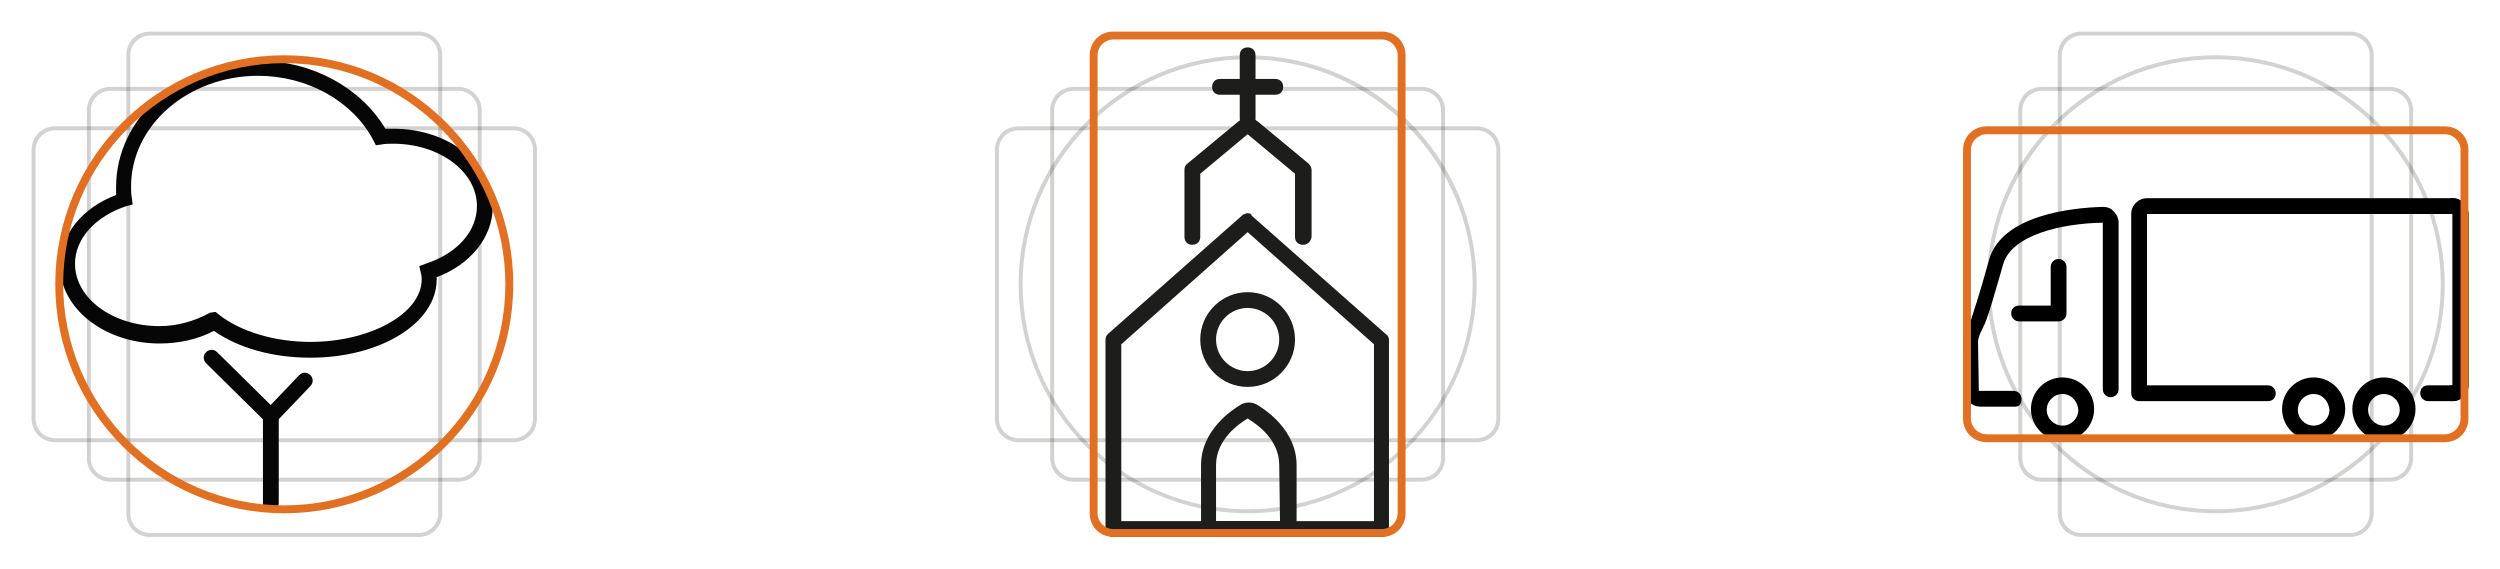
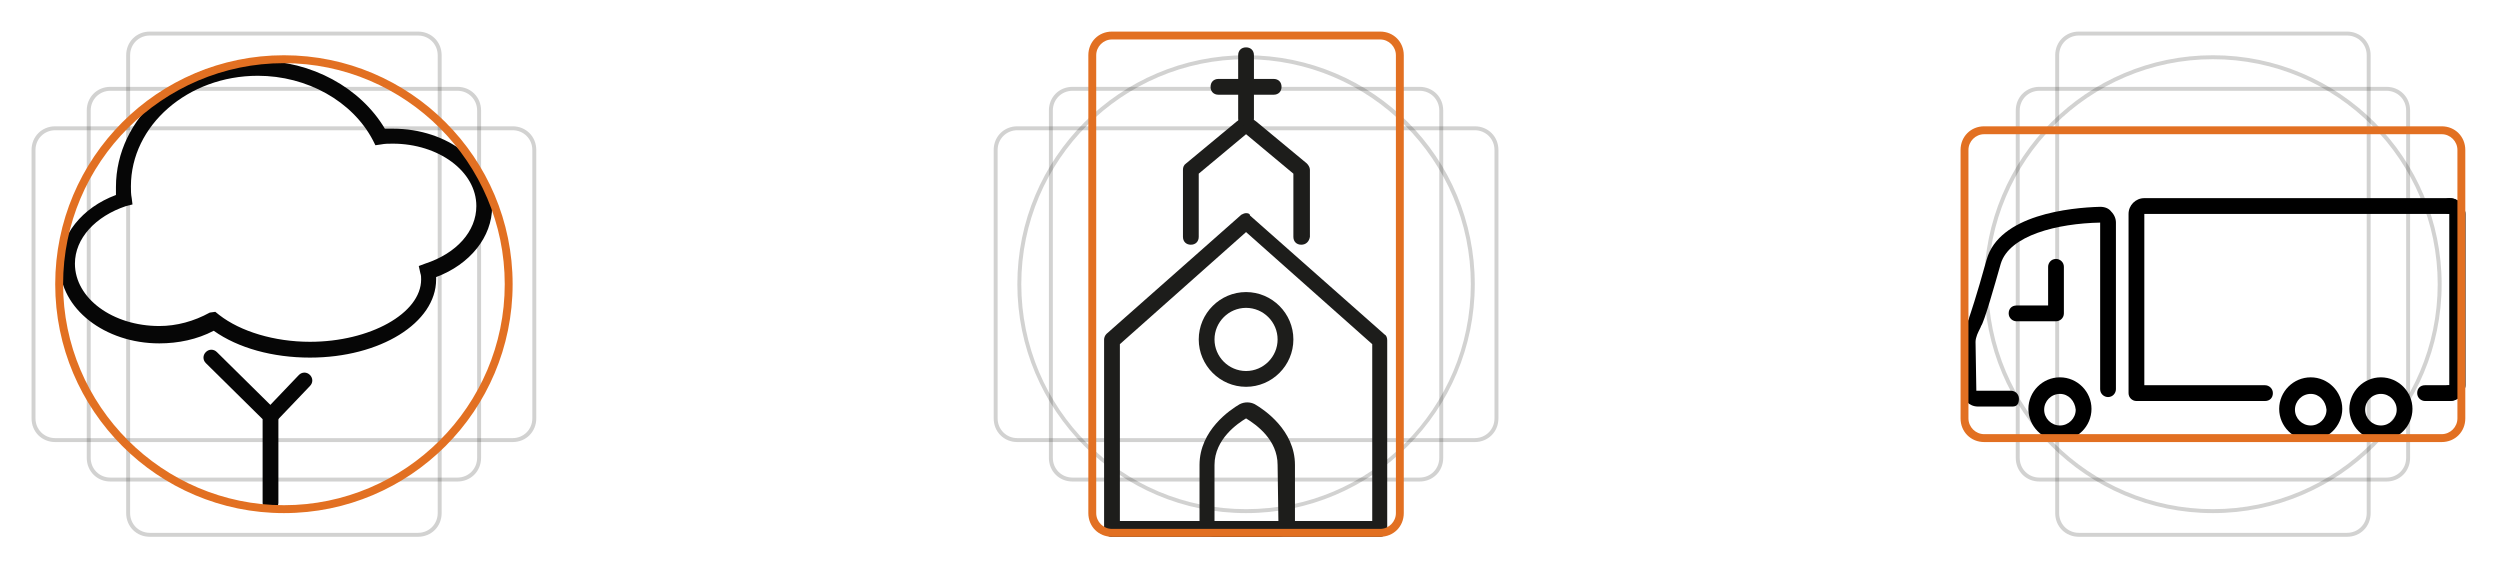
- <svg xmlns="http://www.w3.org/2000/svg" version="1.1" id="Ebene_1" x="0px" y="0px" width="316.6px" height="72px" viewBox="0 0 316.6 72" enable-background="new 0 0 316.6 72" xml:space="preserve">
-   <g opacity="0.2">
-     <path fill="#1D1D1B" d="M53,4.5c1.399,0,2.5,1.1,2.5,2.5v58c0,1.4-1.101,2.5-2.5,2.5H19c-1.4,0-2.5-1.1-2.5-2.5V7   c0-1.4,1.1-2.5,2.5-2.5H53 M53,4H19c-1.7,0-3,1.3-3,3v58c0,1.7,1.3,3,3,3h34c1.7,0,3-1.3,3-3V7C56,5.3,54.7,4,53,4L53,4z" />
-   </g>
-   <g opacity="0.2">
-     <path fill="#1D1D1B" d="M65,16.5c1.399,0,2.5,1.1,2.5,2.5v34c0,1.4-1.101,2.5-2.5,2.5H7c-1.4,0-2.5-1.1-2.5-2.5V19   c0-1.4,1.1-2.5,2.5-2.5H65 M65,16H7c-1.7,0-3,1.3-3,3v34c0,1.7,1.3,3,3,3h58c1.7,0,3-1.3,3-3V19C68,17.3,66.7,16,65,16L65,16z" />
-   </g>
-   <g opacity="0.2">
-     <path fill="#1D1D1B" d="M58,11.5c1.399,0,2.5,1.1,2.5,2.5v44c0,1.4-1.101,2.5-2.5,2.5H14c-1.4,0-2.5-1.1-2.5-2.5V14   c0-1.4,1.1-2.5,2.5-2.5H58 M58,11H14c-1.7,0-3,1.3-3,3v44c0,1.7,1.3,3,3,3h44c1.7,0,3-1.3,3-3V14C61,12.3,59.7,11,58,11L58,11z" />
-   </g>
-   <path fill="#060606" d="M34.3,64.7c-0.5,0-1-0.4-1-1V53.1L26.1,46c-0.399-0.4-0.399-1,0-1.4c0.4-0.399,1-0.399,1.4,0L35,52  c0.2,0.2,0.3,0.4,0.3,0.7v11C35.3,64.2,34.8,64.7,34.3,64.7z" />
-   <path fill="#060606" d="M34.3,53.7c-0.2,0-0.5-0.101-0.7-0.3c-0.399-0.4-0.399-1,0-1.4l4.3-4.5c0.4-0.4,1-0.4,1.4,0s0.4,1,0,1.4  L35,53.4C34.8,53.6,34.6,53.7,34.3,53.7z" />
-   <path fill="none" stroke="#060606" stroke-width="2" stroke-miterlimit="10" d="M48.3,28.6" />
-   <path fill="#060606" d="M39.3,45.3c-4.7,0-9.1-1.2-12.2-3.399C25,43,22.6,43.5,20.2,43.5C13.3,43.5,7.6,39.1,7.6,33.6  c0-3.8,2.8-7.3,7.101-8.9c0-0.3,0-0.6,0-1c0-8.8,8.1-16,18.1-16c6.7,0,12.9,3.4,16,8.6c0.3,0,0.7,0,1,0c7,0,12.6,4.4,12.6,9.9  c0,3.8-2.8,7.3-7.1,8.9c0,0.1,0,0.2,0,0.3C55.3,40.9,48.2,45.3,39.3,45.3z M27.3,39.5l0.5,0.4c2.7,2.1,7,3.399,11.5,3.399  c7.6,0,14.1-3.6,14.1-7.9c0-0.3,0-0.5-0.1-0.8l-0.2-0.9l0.8-0.3c4-1.3,6.5-4.1,6.5-7.3c0-4.4-4.8-7.9-10.6-7.9c-0.5,0-1,0-1.5,0.1  l-0.7,0.1l-0.3-0.6c-2.6-5-8.4-8.2-14.6-8.2c-8.9,0-16.101,6.3-16.101,14c0,0.5,0,1,0.101,1.5l0.1,0.8L16,26.1  c-3.9,1.3-6.5,4.1-6.5,7.3c0,4.4,4.8,7.9,10.7,7.9c2.199,0,4.399-0.6,6.399-1.7L27.3,39.5z" />
-   <g>
-     <g opacity="0.2">
-       <path fill="#1D1D1B" d="M187,16.5c1.399,0,2.5,1.1,2.5,2.5v34c0,1.4-1.101,2.5-2.5,2.5h-58c-1.4,0-2.5-1.1-2.5-2.5V19    c0-1.4,1.1-2.5,2.5-2.5H187 M187,16h-58c-1.7,0-3,1.3-3,3v34c0,1.7,1.3,3,3,3h58c1.7,0,3-1.3,3-3V19C190,17.3,188.7,16,187,16    L187,16z" />
+ <svg xmlns="http://www.w3.org/2000/svg" xmlns:xlink="http://www.w3.org/1999/xlink" width="630px" height="px" viewBox="0 0 629 143" version="1.1">
+   <defs>
+     <filter id="alpha" filterUnits="objectBoundingBox" x="0%" y="0%" width="100%" height="100%">
+       <feColorMatrix type="matrix" in="SourceGraphic" values="0 0 0 0 1 0 0 0 0 1 0 0 0 0 1 0 0 0 1 0" />
+     </filter>
+     <mask id="mask0">
+       <g filter="url(#alpha)">
+         <rect x="0" y="0" width="629" height="143" style="fill:rgb(0%,0%,0%);fill-opacity:0.2;stroke:none;" />
+       </g>
+     </mask>
+     <clipPath id="clip1">
+       <rect x="0" y="0" width="629" height="143" />
+     </clipPath>
+     <g id="surface5" clip-path="url(#clip1)">
+       <path style=" stroke:none;fill-rule:nonzero;fill:rgb(11.373%,11.373%,10.588%);fill-opacity:1;" d="M 105.164 8.938 C 107.941 8.938 110.125 11.121 110.125 13.902 L 110.125 129.098 C 110.125 131.879 107.941 134.062 105.164 134.062 L 37.699 134.062 C 34.922 134.062 32.738 131.879 32.738 129.098 L 32.738 13.902 C 32.738 11.121 34.922 8.938 37.699 8.938 L 105.164 8.938 M 105.164 7.945 L 37.699 7.945 C 34.328 7.945 31.746 10.527 31.746 13.902 L 31.746 129.098 C 31.746 132.473 34.328 135.055 37.699 135.055 L 105.164 135.055 C 108.539 135.055 111.117 132.473 111.117 129.098 L 111.117 13.902 C 111.117 10.527 108.539 7.945 105.164 7.945 Z M 105.164 7.945 " />
    </g>
-   </g>
-   <g>
-     <g opacity="0.2">
-       <path fill="#1D1D1B" d="M180,11.5c1.399,0,2.5,1.1,2.5,2.5v44c0,1.4-1.101,2.5-2.5,2.5h-44c-1.4,0-2.5-1.1-2.5-2.5V14    c0-1.4,1.1-2.5,2.5-2.5H180 M180,11h-44c-1.7,0-3,1.3-3,3v44c0,1.7,1.3,3,3,3h44c1.7,0,3-1.3,3-3V14C183,12.3,181.7,11,180,11    L180,11z" />
+     <mask id="mask1">
+       <g filter="url(#alpha)">
+         <rect x="0" y="0" width="629" height="143" style="fill:rgb(0%,0%,0%);fill-opacity:0.2;stroke:none;" />
+       </g>
+     </mask>
+     <clipPath id="clip2">
+       <rect x="0" y="0" width="629" height="143" />
+     </clipPath>
+     <g id="surface8" clip-path="url(#clip2)">
+       <path style=" stroke:none;fill-rule:nonzero;fill:rgb(11.373%,11.373%,10.588%);fill-opacity:1;" d="M 128.977 32.77 C 131.75 32.77 133.934 34.957 133.934 37.734 L 133.934 105.266 C 133.934 108.043 131.75 110.23 128.977 110.23 L 13.891 110.23 C 11.113 110.23 8.93 108.043 8.93 105.266 L 8.93 37.734 C 8.93 34.957 11.113 32.77 13.891 32.77 L 128.977 32.77 M 128.977 31.777 L 13.891 31.777 C 10.516 31.777 7.938 34.359 7.938 37.734 L 7.938 105.266 C 7.938 108.641 10.516 111.223 13.891 111.223 L 128.977 111.223 C 132.348 111.223 134.926 108.641 134.926 105.266 L 134.926 37.734 C 134.926 34.359 132.348 31.777 128.977 31.777 Z M 128.977 31.777 " />
    </g>
-   </g>
-   <g>
-     <g opacity="0.2">
-       <path fill="#1D1D1B" d="M158,7.5c15.7,0,28.5,12.8,28.5,28.5S173.8,64.5,158,64.5S129.5,51.7,129.5,36S142.3,7.5,158,7.5 M158,7    c-16,0-29,13-29,29s13,29,29,29s29-13,29-29S174.1,7,158,7L158,7z" />
+     <mask id="mask2">
+       <g filter="url(#alpha)">
+         <rect x="0" y="0" width="629" height="143" style="fill:rgb(0%,0%,0%);fill-opacity:0.2;stroke:none;" />
+       </g>
+     </mask>
+     <clipPath id="clip3">
+       <rect x="0" y="0" width="629" height="143" />
+     </clipPath>
+     <g id="surface11" clip-path="url(#clip3)">
+       <path style=" stroke:none;fill-rule:nonzero;fill:rgb(11.373%,11.373%,10.588%);fill-opacity:1;" d="M 115.086 22.84 C 117.859 22.84 120.047 25.023 120.047 27.805 L 120.047 115.195 C 120.047 117.977 117.859 120.16 115.086 120.16 L 27.777 120.16 C 25 120.16 22.82 117.977 22.82 115.195 L 22.82 27.805 C 22.82 25.023 25 22.84 27.777 22.84 L 115.086 22.84 M 115.086 21.848 L 27.777 21.848 C 24.406 21.848 21.828 24.43 21.828 27.805 L 21.828 115.195 C 21.828 118.57 24.406 121.152 27.777 121.152 L 115.086 121.152 C 118.457 121.152 121.039 118.57 121.039 115.195 L 121.039 27.805 C 121.039 24.43 118.457 21.848 115.086 21.848 Z M 115.086 21.848 " />
    </g>
-   </g>
-   <g>
-     <path fill="#1D1D1B" d="M165,31c-0.601,0-1-0.4-1-1v-8l-6-5l-6,5v8c0,0.6-0.4,1-1,1c-0.601,0-1-0.4-1-1v-8.5   c0-0.3,0.1-0.6,0.399-0.8l6.4-5.3c0.7-0.6,1.8-0.6,2.5,0l6.4,5.3c0.199,0.2,0.399,0.5,0.399,0.8V30C166,30.6,165.6,31,165,31z" />
-     <path fill="#1D1D1B" d="M158,16c-0.601,0-1-0.4-1-1V7c0-0.6,0.399-1,1-1c0.6,0,1,0.4,1,1v8C159,15.6,158.6,16,158,16z" />
-     <path fill="#1D1D1B" d="M161.5,12h-7c-0.601,0-1-0.4-1-1s0.399-1,1-1h7c0.6,0,1,0.4,1,1S162.1,12,161.5,12z" />
-     <path fill="#1D1D1B" d="M162.1,68H154c-1.101,0-1.9-0.9-1.9-2v-7.1c0-4.4,3.9-7,5.101-7.7c0.6-0.3,1.3-0.3,1.899,0   c1.2,0.7,5.101,3.3,5.101,7.7V66C164,67.1,163.2,68,162.1,68z M158,53c-1,0.6-4,2.6-4,5.9V66h8.1l-0.1-7.1   C162,55.7,159.3,53.8,158,53z" />
-     <path fill="#1D1D1B" d="M158,49c-3.3,0-6-2.7-6-6s2.7-6,6-6s6,2.7,6,6S161.3,49,158,49z M158,39c-2.2,0-4,1.8-4,4s1.8,4,4,4   s4-1.8,4-4S160.2,39,158,39z" />
-     <path fill="#1D1D1B" d="M158,29.4l16,14.2V66h-32V43.6L158,29.4 M158,27c-0.2,0-0.4,0.1-0.601,0.2l-17.1,15.1   c-0.2,0.2-0.3,0.5-0.3,0.7v24c0,0.5,0.399,1,0.899,1H175c0.5,0,0.899-0.4,0.899-1V43.1c0-0.3-0.1-0.6-0.3-0.699L158.5,27.3   C158.5,27.1,158.3,27,158,27L158,27z" />
-   </g>
-   <g>
-     <g opacity="0.2">
-       <path fill="#1D1D1B" d="M297.6,4.5c1.4,0,2.5,1.1,2.5,2.5v58c0,1.4-1.1,2.5-2.5,2.5h-34c-1.399,0-2.5-1.1-2.5-2.5V7    c0-1.4,1.101-2.5,2.5-2.5H297.6 M297.6,4h-34c-1.7,0-3,1.3-3,3v58c0,1.7,1.3,3,3,3h34c1.7,0,3-1.3,3-3V7    C300.6,5.3,299.3,4,297.6,4L297.6,4z" />
+     <mask id="mask3">
+       <g filter="url(#alpha)">
+         <rect x="0" y="0" width="629" height="143" style="fill:rgb(0%,0%,0%);fill-opacity:0.2;stroke:none;" />
+       </g>
+     </mask>
+     <clipPath id="clip4">
+       <rect x="0" y="0" width="629" height="143" />
+     </clipPath>
+     <g id="surface14" clip-path="url(#clip4)">
+       <path style=" stroke:none;fill-rule:nonzero;fill:rgb(11.373%,11.373%,10.588%);fill-opacity:1;" d="M 371.051 32.77 C 373.828 32.77 376.012 34.957 376.012 37.734 L 376.012 105.266 C 376.012 108.043 373.828 110.23 371.051 110.23 L 255.965 110.23 C 253.188 110.23 251.004 108.043 251.004 105.266 L 251.004 37.734 C 251.004 34.957 253.188 32.77 255.965 32.77 L 371.051 32.77 M 371.051 31.777 L 255.965 31.777 C 252.594 31.777 250.012 34.359 250.012 37.734 L 250.012 105.266 C 250.012 108.641 252.594 111.223 255.965 111.223 L 371.051 111.223 C 374.422 111.223 377.004 108.641 377.004 105.266 L 377.004 37.734 C 377.004 34.359 374.422 31.777 371.051 31.777 Z M 371.051 31.777 " />
    </g>
-   </g>
-   <g>
-     <g opacity="0.2">
-       <path fill="#1D1D1B" d="M302.6,11.5c1.4,0,2.5,1.1,2.5,2.5v44c0,1.4-1.1,2.5-2.5,2.5h-44c-1.399,0-2.5-1.1-2.5-2.5V14    c0-1.4,1.101-2.5,2.5-2.5H302.6 M302.6,11h-44c-1.7,0-3,1.3-3,3v44c0,1.7,1.3,3,3,3h44c1.7,0,3-1.3,3-3V14    C305.6,12.3,304.3,11,302.6,11L302.6,11z" />
+     <mask id="mask4">
+       <g filter="url(#alpha)">
+         <rect x="0" y="0" width="629" height="143" style="fill:rgb(0%,0%,0%);fill-opacity:0.2;stroke:none;" />
+       </g>
+     </mask>
+     <clipPath id="clip5">
+       <rect x="0" y="0" width="629" height="143" />
+     </clipPath>
+     <g id="surface17" clip-path="url(#clip5)">
+       <path style=" stroke:none;fill-rule:nonzero;fill:rgb(11.373%,11.373%,10.588%);fill-opacity:1;" d="M 357.16 22.84 C 359.938 22.84 362.121 25.023 362.121 27.805 L 362.121 115.195 C 362.121 117.977 359.938 120.16 357.16 120.16 L 269.855 120.16 C 267.078 120.16 264.895 117.977 264.895 115.195 L 264.895 27.805 C 264.895 25.023 267.078 22.84 269.855 22.84 L 357.16 22.84 M 357.16 21.848 L 269.855 21.848 C 266.48 21.848 263.902 24.43 263.902 27.805 L 263.902 115.195 C 263.902 118.57 266.48 121.152 269.855 121.152 L 357.16 121.152 C 360.535 121.152 363.113 118.57 363.113 115.195 L 363.113 27.805 C 363.113 24.43 360.535 21.848 357.16 21.848 Z M 357.16 21.848 " />
    </g>
-   </g>
-   <g>
-     <g opacity="0.2">
-       <path fill="#1D1D1B" d="M280.6,7.5c15.7,0,28.5,12.8,28.5,28.5s-12.8,28.5-28.5,28.5S252.1,51.7,252.1,36S264.9,7.5,280.6,7.5     M280.6,7c-16,0-29,13-29,29s13,29,29,29s29-13,29-29S296.6,7,280.6,7L280.6,7z" />
+     <mask id="mask5">
+       <g filter="url(#alpha)">
+         <rect x="0" y="0" width="629" height="143" style="fill:rgb(0%,0%,0%);fill-opacity:0.2;stroke:none;" />
+       </g>
+     </mask>
+     <clipPath id="clip6">
+       <rect x="0" y="0" width="629" height="143" />
+     </clipPath>
+     <g id="surface20" clip-path="url(#clip6)">
+       <path style=" stroke:none;fill-rule:nonzero;fill:rgb(11.373%,11.373%,10.588%);fill-opacity:1;" d="M 313.508 14.895 C 344.66 14.895 370.059 40.316 370.059 71.5 C 370.059 102.684 344.859 128.105 313.508 128.105 C 282.156 128.105 256.957 102.684 256.957 71.5 C 256.957 40.316 282.355 14.895 313.508 14.895 M 313.508 13.902 C 281.762 13.902 255.965 39.723 255.965 71.5 C 255.965 103.277 281.762 129.098 313.508 129.098 C 345.254 129.098 371.051 103.277 371.051 71.5 C 371.051 39.723 345.453 13.902 313.508 13.902 Z M 313.508 13.902 " />
    </g>
-   </g>
-   <g id="_xD83D__xDE9B__2_">
-     <path d="M310.6,50.3v-1c0.3,0,0.5-0.2,0.5-0.5V27.1c0-0.3-0.2-0.5-0.5-0.5v-1c0.8,0,1.5,0.7,1.5,1.5v21.7   C312.1,49.6,311.5,50.3,310.6,50.3z" />
-     <path d="M310.6,50.8c-0.5,0-1-0.399-1-1c0-0.6,0.4-1,1-1V27.1c-0.5,0-1-0.4-1-1c0-0.5,0.4-1,1-1c1.101,0,2,0.9,2,2v21.7   C312.6,49.9,311.7,50.8,310.6,50.8z" />
-     <path d="M261.2,55.8c-2.2,0-4-1.8-4-4s1.8-4,4-4c2.199,0,4,1.8,4,4S263.4,55.8,261.2,55.8z M261.2,49.9c-1.101,0-2,0.899-2,2   c0,1.1,0.899,2,2,2c1.1,0,2-0.9,2-2C263.1,50.8,262.3,49.9,261.2,49.9z" />
-     <path d="M260.7,40.7h-5c-0.5,0-1-0.4-1-1c0-0.601,0.399-1,1-1h4v-4.9c0-0.5,0.399-1,1-1c0.5,0,1,0.4,1,1v5.9   C261.7,40.3,261.2,40.7,260.7,40.7z" />
-     <path d="M301.9,55.8c-2.199,0-4-1.8-4-4s1.801-4,4-4c2.2,0,4,1.8,4,4S304.1,55.8,301.9,55.8z M301.9,49.9c-1.1,0-2,0.899-2,2   c0,1.1,0.9,2,2,2c1.101,0,2-0.9,2-2C303.9,50.8,303,49.9,301.9,49.9z" />
-     <path d="M293,55.8c-2.2,0-4-1.8-4-4s1.8-4,4-4s4,1.8,4,4S295.1,55.8,293,55.8z M293,49.9c-1.101,0-2,0.899-2,2c0,1.1,0.899,2,2,2   c1.1,0,2-0.9,2-2C294.9,50.8,294.1,49.9,293,49.9z" />
-     <path d="M255.2,51.5h-4.4c-1.1,0-2-0.9-2-2l-0.1-6.2c0-0.6,0.1-1.3,0.399-1.8c0.4-0.8,0.601-1.1,0.601-1.3   c0.1-0.3,0.899-2.601,2.199-7.3c1.601-5.7,10.601-6.6,14.4-6.7c0.6,0,1.1,0.2,1.4,0.6c0.399,0.4,0.6,0.9,0.6,1.4v21.1   c0,0.5-0.4,1-1,1l0,0c-0.5,0-1-0.399-1-1V28.2c-5.4,0.1-11.5,1.6-12.6,5.2c-0.801,2.8-2.101,7.4-2.5,7.9   c0,0.101-0.301,0.601-0.5,1.101c-0.101,0.3-0.2,0.6-0.2,0.899l0.1,6.2h4.4c0.5,0,1,0.4,1,1S255.8,51.5,255.2,51.5z" />
-     <path d="M310.6,50.8h-3.1c-0.5,0-1-0.399-1-1c0-0.6,0.399-1,1-1h3.1V27.1h-38.7v21.7H287.2c0.5,0,1,0.4,1,1c0,0.601-0.4,1-1,1   H270.9c-0.5,0-1-0.399-1-1V27.1c0-1.1,0.9-2,2-2h38.7c1.101,0,2,0.9,2,2v21.7C312.6,49.9,311.7,50.8,310.6,50.8z" />
-   </g>
-   <g>
-     <path fill="#E27022" d="M36,8C51.4,8,64,20.6,64,36C64,51.4,51.4,64,36,64C20.6,64,8,51.4,8,36C8,20.6,20.6,8,36,8 M36,7   C20,7,7,20,7,36s13,29,29,29s29-13,29-29S52,7,36,7L36,7z" />
-   </g>
-   <g>
-     <path fill="#E27022" d="M175,5c1.1,0,2,0.9,2,2v58c0,1.1-0.9,2-2,2h-34c-1.101,0-2-0.9-2-2V7c0-1.1,0.899-2,2-2H175 M175,4h-34   c-1.7,0-3,1.3-3,3v58c0,1.7,1.3,3,3,3h34c1.7,0,3-1.3,3-3V7C178,5.3,176.7,4,175,4L175,4z" />
-   </g>
-   <g>
-     <path fill="#E27022" d="M309.6,17c1.101,0,2,0.9,2,2v34c0,1.1-0.899,2-2,2h-58c-1.1,0-2-0.9-2-2V19c0-1.1,0.9-2,2-2H309.6    M309.6,16h-58c-1.7,0-3,1.3-3,3v34c0,1.7,1.3,3,3,3h58c1.7,0,3-1.3,3-3V19C312.6,17.3,311.3,16,309.6,16L309.6,16z" />
+     <mask id="mask6">
+       <g filter="url(#alpha)">
+         <rect x="0" y="0" width="629" height="143" style="fill:rgb(0%,0%,0%);fill-opacity:0.2;stroke:none;" />
+       </g>
+     </mask>
+     <clipPath id="clip7">
+       <rect x="0" y="0" width="629" height="143" />
+     </clipPath>
+     <g id="surface23" clip-path="url(#clip7)">
+       <path style=" stroke:none;fill-rule:nonzero;fill:rgb(11.373%,11.373%,10.588%);fill-opacity:1;" d="M 590.508 8.938 C 593.285 8.938 595.465 11.121 595.465 13.902 L 595.465 129.098 C 595.465 131.879 593.285 134.062 590.508 134.062 L 523.043 134.062 C 520.266 134.062 518.082 131.879 518.082 129.098 L 518.082 13.902 C 518.082 11.121 520.266 8.938 523.043 8.938 L 590.508 8.938 M 590.508 7.945 L 523.043 7.945 C 519.668 7.945 517.09 10.527 517.09 13.902 L 517.09 129.098 C 517.09 132.473 519.668 135.055 523.043 135.055 L 590.508 135.055 C 593.879 135.055 596.457 132.473 596.457 129.098 L 596.457 13.902 C 596.457 10.527 593.879 7.945 590.508 7.945 Z M 590.508 7.945 " />
+     </g>
+     <mask id="mask7">
+       <g filter="url(#alpha)">
+         <rect x="0" y="0" width="629" height="143" style="fill:rgb(0%,0%,0%);fill-opacity:0.2;stroke:none;" />
+       </g>
+     </mask>
+     <clipPath id="clip8">
+       <rect x="0" y="0" width="629" height="143" />
+     </clipPath>
+     <g id="surface26" clip-path="url(#clip8)">
+       <path style=" stroke:none;fill-rule:nonzero;fill:rgb(11.373%,11.373%,10.588%);fill-opacity:1;" d="M 600.426 22.84 C 603.203 22.84 605.387 25.023 605.387 27.805 L 605.387 115.195 C 605.387 117.977 603.203 120.16 600.426 120.16 L 513.121 120.16 C 510.344 120.16 508.16 117.977 508.16 115.195 L 508.16 27.805 C 508.16 25.023 510.344 22.84 513.121 22.84 L 600.426 22.84 M 600.426 21.848 L 513.121 21.848 C 509.746 21.848 507.168 24.43 507.168 27.805 L 507.168 115.195 C 507.168 118.57 509.746 121.152 513.121 121.152 L 600.426 121.152 C 603.801 121.152 606.379 118.57 606.379 115.195 L 606.379 27.805 C 606.379 24.43 603.801 21.848 600.426 21.848 Z M 600.426 21.848 " />
+     </g>
+     <mask id="mask8">
+       <g filter="url(#alpha)">
+         <rect x="0" y="0" width="629" height="143" style="fill:rgb(0%,0%,0%);fill-opacity:0.2;stroke:none;" />
+       </g>
+     </mask>
+     <clipPath id="clip9">
+       <rect x="0" y="0" width="629" height="143" />
+     </clipPath>
+     <g id="surface29" clip-path="url(#clip9)">
+       <path style=" stroke:none;fill-rule:nonzero;fill:rgb(11.373%,11.373%,10.588%);fill-opacity:1;" d="M 556.773 14.895 C 587.926 14.895 613.324 40.316 613.324 71.5 C 613.324 102.684 587.926 128.105 556.773 128.105 C 525.621 128.105 500.223 102.684 500.223 71.5 C 500.223 40.316 525.621 14.895 556.773 14.895 M 556.773 13.902 C 525.027 13.902 499.23 39.723 499.23 71.5 C 499.23 103.277 525.027 129.098 556.773 129.098 C 588.523 129.098 614.316 103.277 614.316 71.5 C 614.316 39.723 588.523 13.902 556.773 13.902 Z M 556.773 13.902 " />
+     </g>
+   </defs>
+   <g id="surface1">
+     <use xlink:href="#surface5" mask="url(#mask0)" />
+     <use xlink:href="#surface8" mask="url(#mask1)" />
+     <use xlink:href="#surface11" mask="url(#mask2)" />
+     <path style=" stroke:none;fill-rule:nonzero;fill:rgb(2.353%,2.353%,2.353%);fill-opacity:1;" d="M 68.059 128.5 C 67.066 128.5 66.074 127.707 66.074 126.516 L 66.074 105.461 L 51.789 91.359 C 50.996 90.566 50.996 89.375 51.789 88.582 C 52.582 87.789 53.773 87.789 54.566 88.582 L 69.449 103.277 C 69.844 103.676 70.043 104.07 70.043 104.668 L 70.043 126.516 C 70.043 127.508 69.051 128.5 68.059 128.5 Z M 68.059 128.5 " />
+     <path style=" stroke:none;fill-rule:nonzero;fill:rgb(2.353%,2.353%,2.353%);fill-opacity:1;" d="M 68.059 106.652 C 67.664 106.652 67.066 106.453 66.672 106.059 C 65.879 105.266 65.879 104.07 66.672 103.277 L 75.203 94.34 C 75.996 93.547 77.188 93.547 77.98 94.34 C 78.773 95.133 78.773 96.328 77.98 97.121 L 69.449 106.059 C 69.051 106.457 68.652 106.652 68.059 106.652 Z M 68.059 106.652 " />
+     <path style=" stroke:none;fill-rule:nonzero;fill:rgb(2.353%,2.353%,2.353%);fill-opacity:1;" d="M 77.98 89.973 C 68.652 89.973 59.922 87.586 53.773 83.219 C 49.605 85.402 44.844 86.395 40.082 86.395 C 26.391 86.395 15.082 77.656 15.082 66.734 C 15.082 59.188 20.637 52.234 29.172 49.059 C 29.172 48.461 29.172 47.867 29.172 47.07 C 29.172 29.594 45.242 15.293 65.086 15.293 C 78.379 15.293 90.68 22.047 96.832 32.375 C 97.426 32.375 98.223 32.375 98.816 32.375 C 112.707 32.375 123.816 41.113 123.816 52.035 C 123.816 59.582 118.262 66.535 109.73 69.711 C 109.73 69.91 109.73 70.109 109.73 70.309 C 109.727 81.23 95.641 89.973 77.98 89.973 Z M 54.168 78.453 L 55.16 79.246 C 60.52 83.418 69.051 85.996 77.98 85.996 C 93.059 85.996 105.957 78.848 105.957 70.305 C 105.957 69.711 105.957 69.312 105.758 68.719 L 105.363 66.93 L 106.949 66.336 C 114.887 63.754 119.848 58.191 119.848 51.836 C 119.848 43.098 110.324 36.145 98.816 36.145 C 97.824 36.145 96.832 36.145 95.84 36.344 L 94.449 36.543 L 93.855 35.352 C 88.695 25.422 77.188 19.066 64.883 19.066 C 47.223 19.066 32.938 31.578 32.938 46.871 C 32.938 47.863 32.938 48.855 33.137 49.848 L 33.336 51.438 L 31.746 51.836 C 24.008 54.418 18.852 59.98 18.852 66.336 C 18.852 75.074 28.375 82.027 40.082 82.027 C 44.445 82.027 48.809 80.836 52.777 78.648 Z M 54.168 78.453 " />
+     <use xlink:href="#surface14" mask="url(#mask3)" />
+     <use xlink:href="#surface17" mask="url(#mask4)" />
+     <use xlink:href="#surface20" mask="url(#mask5)" />
+     <path style=" stroke:none;fill-rule:nonzero;fill:rgb(11.373%,11.373%,10.588%);fill-opacity:1;" d="M 327.398 61.57 C 326.203 61.57 325.414 60.773 325.414 59.582 L 325.414 43.695 L 313.508 33.766 L 301.602 43.695 L 301.602 59.582 C 301.602 60.773 300.809 61.57 299.617 61.57 C 298.426 61.57 297.633 60.773 297.633 59.582 L 297.633 42.703 C 297.633 42.105 297.832 41.508 298.426 41.113 L 311.125 30.586 C 312.516 29.395 314.695 29.395 316.086 30.586 L 328.785 41.113 C 329.18 41.508 329.574 42.105 329.574 42.703 L 329.574 59.582 C 329.383 60.773 328.59 61.57 327.398 61.57 Z M 327.398 61.57 " />
+     <path style=" stroke:none;fill-rule:nonzero;fill:rgb(11.373%,11.373%,10.588%);fill-opacity:1;" d="M 313.508 31.777 C 312.316 31.777 311.523 30.984 311.523 29.793 L 311.523 13.902 C 311.523 12.711 312.316 11.918 313.508 11.918 C 314.699 11.918 315.492 12.711 315.492 13.902 L 315.492 29.793 C 315.492 30.984 314.699 31.777 313.508 31.777 Z M 313.508 31.777 " />
+     <path style=" stroke:none;fill-rule:nonzero;fill:rgb(11.373%,11.373%,10.588%);fill-opacity:1;" d="M 320.453 23.832 L 306.562 23.832 C 305.371 23.832 304.578 23.039 304.578 21.848 C 304.578 20.656 305.371 19.859 306.562 19.859 L 320.453 19.859 C 321.645 19.859 322.438 20.656 322.438 21.848 C 322.438 23.039 321.645 23.832 320.453 23.832 Z M 320.453 23.832 " />
+     <path style=" stroke:none;fill-rule:nonzero;fill:rgb(11.373%,11.373%,10.588%);fill-opacity:1;" d="M 321.645 135.055 L 305.57 135.055 C 303.387 135.055 301.801 133.27 301.801 131.082 L 301.801 116.98 C 301.801 108.242 309.539 103.078 311.922 101.688 C 313.113 101.094 314.504 101.094 315.691 101.688 C 318.07 103.078 325.812 108.242 325.812 116.98 L 325.812 131.082 C 325.414 133.27 323.824 135.055 321.645 135.055 Z M 313.508 105.266 C 311.523 106.457 305.57 110.43 305.57 116.98 L 305.57 131.082 L 321.645 131.082 L 321.445 116.98 C 321.445 110.625 316.086 106.852 313.508 105.266 Z M 313.508 105.266 " />
+     <path style=" stroke:none;fill-rule:nonzero;fill:rgb(11.373%,11.373%,10.588%);fill-opacity:1;" d="M 313.508 97.32 C 306.961 97.32 301.602 91.957 301.602 85.402 C 301.602 78.848 306.961 73.484 313.508 73.484 C 320.055 73.484 325.414 78.848 325.414 85.402 C 325.414 91.957 320.055 97.32 313.508 97.32 Z M 313.508 77.457 C 309.145 77.457 305.57 81.035 305.57 85.402 C 305.57 89.773 309.145 93.348 313.508 93.348 C 317.875 93.348 321.445 89.773 321.445 85.402 C 321.445 81.035 317.875 77.457 313.508 77.457 Z M 313.508 77.457 " />
+     <path style=" stroke:none;fill-rule:nonzero;fill:rgb(11.373%,11.373%,10.588%);fill-opacity:1;" d="M 313.508 58.391 L 345.254 86.594 L 345.254 131.082 L 281.762 131.082 L 281.762 86.594 L 313.508 58.391 M 313.508 53.625 C 313.109 53.625 312.715 53.824 312.316 54.023 L 278.387 84.012 C 277.988 84.41 277.789 85.004 277.789 85.402 L 277.789 133.07 C 277.789 134.062 278.582 135.055 279.574 135.055 L 347.238 135.055 C 348.23 135.055 349.023 134.262 349.023 133.07 L 349.023 85.602 C 349.023 85.004 348.824 84.41 348.43 84.215 L 314.5 54.223 C 314.5 53.824 314.102 53.625 313.508 53.625 Z M 313.508 53.625 " />
+     <use xlink:href="#surface23" mask="url(#mask6)" />
+     <use xlink:href="#surface26" mask="url(#mask7)" />
+     <use xlink:href="#surface29" mask="url(#mask8)" />
+     <path style=" stroke:none;fill-rule:nonzero;fill:rgb(0%,0%,0%);fill-opacity:1;" d="M 616.301 99.902 L 616.301 97.914 C 616.895 97.914 617.293 97.52 617.293 96.922 L 617.293 53.824 C 617.293 53.227 616.895 52.832 616.301 52.832 L 616.301 50.844 C 617.887 50.844 619.277 52.234 619.277 53.824 L 619.277 96.922 C 619.277 98.512 618.086 99.902 616.301 99.902 Z M 616.301 99.902 " />
+     <path style=" stroke:none;fill-rule:nonzero;fill:rgb(0%,0%,0%);fill-opacity:1;" d="M 616.301 100.895 C 615.309 100.895 614.316 100.102 614.316 98.91 C 614.316 97.715 615.109 96.922 616.301 96.922 L 616.301 53.824 C 615.309 53.824 614.316 53.027 614.316 51.836 C 614.316 50.844 615.109 49.852 616.301 49.852 C 618.484 49.852 620.27 51.641 620.27 53.824 L 620.27 96.922 C 620.27 99.105 618.484 100.895 616.301 100.895 Z M 616.301 100.895 " />
+     <path style=" stroke:none;fill-rule:nonzero;fill:rgb(0%,0%,0%);fill-opacity:1;" d="M 518.281 110.824 C 513.914 110.824 510.344 107.25 510.344 102.879 C 510.344 98.512 513.914 94.938 518.281 94.938 C 522.645 94.938 526.219 98.512 526.219 102.879 C 526.219 107.25 522.645 110.824 518.281 110.824 Z M 518.281 99.105 C 516.094 99.105 514.312 100.891 514.312 103.078 C 514.312 105.266 516.094 107.051 518.281 107.051 C 520.461 107.051 522.25 105.266 522.25 103.078 C 522.051 100.895 520.461 99.105 518.281 99.105 Z M 518.281 99.105 " />
+     <path style=" stroke:none;fill-rule:nonzero;fill:rgb(0%,0%,0%);fill-opacity:1;" d="M 517.289 80.836 L 507.367 80.836 C 506.375 80.836 505.383 80.039 505.383 78.848 C 505.383 77.656 506.176 76.863 507.367 76.863 L 515.305 76.863 L 515.305 67.129 C 515.305 66.137 516.094 65.145 517.289 65.145 C 518.281 65.145 519.273 65.938 519.273 67.129 L 519.273 78.848 C 519.273 80.039 518.281 80.836 517.289 80.836 Z M 517.289 80.836 " />
+     <path style=" stroke:none;fill-rule:nonzero;fill:rgb(0%,0%,0%);fill-opacity:1;" d="M 599.039 110.824 C 594.676 110.824 591.102 107.25 591.102 102.879 C 591.102 98.512 594.676 94.938 599.039 94.938 C 603.402 94.938 606.977 98.512 606.977 102.879 C 606.977 107.25 603.402 110.824 599.039 110.824 Z M 599.039 99.105 C 596.855 99.105 595.07 100.891 595.07 103.078 C 595.07 105.266 596.855 107.051 599.039 107.051 C 601.223 107.051 603.008 105.266 603.008 103.078 C 603.008 100.895 601.223 99.105 599.039 99.105 Z M 599.039 99.105 " />
+     <path style=" stroke:none;fill-rule:nonzero;fill:rgb(0%,0%,0%);fill-opacity:1;" d="M 581.379 110.824 C 577.012 110.824 573.441 107.25 573.441 102.879 C 573.441 98.512 577.012 94.938 581.379 94.938 C 585.742 94.938 589.316 98.512 589.316 102.879 C 589.316 107.25 585.547 110.824 581.379 110.824 Z M 581.379 99.105 C 579.195 99.105 577.41 100.891 577.41 103.078 C 577.41 105.266 579.195 107.051 581.379 107.051 C 583.562 107.051 585.348 105.266 585.348 103.078 C 585.148 100.895 583.562 99.105 581.379 99.105 Z M 581.379 99.105 " />
+     <path style=" stroke:none;fill-rule:nonzero;fill:rgb(0%,0%,0%);fill-opacity:1;" d="M 506.375 102.285 L 497.645 102.285 C 495.461 102.285 493.676 100.496 493.676 98.312 L 493.477 86 C 493.477 84.809 493.676 83.418 494.27 82.422 C 495.062 80.836 495.461 80.238 495.461 79.84 C 495.66 79.246 497.246 74.676 499.824 65.344 C 503 54.023 520.859 52.234 528.398 52.035 C 529.59 52.035 530.582 52.434 531.176 53.227 C 531.969 54.023 532.367 55.016 532.367 56.008 L 532.367 97.914 C 532.367 98.91 531.574 99.902 530.383 99.902 C 529.391 99.902 528.398 99.109 528.398 97.914 L 528.398 56.008 C 517.684 56.207 505.578 59.188 503.395 66.336 C 501.809 71.898 499.227 81.035 498.438 82.027 C 498.438 82.227 497.84 83.219 497.445 84.215 C 497.242 84.809 497.047 85.406 497.047 86 L 497.246 98.312 L 505.977 98.312 C 506.969 98.312 507.961 99.105 507.961 100.297 C 507.961 101.492 507.566 102.285 506.375 102.285 Z M 506.375 102.285 " />
+     <path style=" stroke:none;fill-rule:nonzero;fill:rgb(0%,0%,0%);fill-opacity:1;" d="M 616.301 100.895 L 610.148 100.895 C 609.156 100.895 608.164 100.102 608.164 98.91 C 608.164 97.715 608.957 96.922 610.148 96.922 L 616.301 96.922 L 616.301 53.824 L 539.512 53.824 L 539.512 96.922 L 569.871 96.922 C 570.863 96.922 571.855 97.715 571.855 98.91 C 571.855 100.102 571.062 100.895 569.871 100.895 L 537.527 100.895 C 536.535 100.895 535.543 100.102 535.543 98.91 L 535.543 53.824 C 535.543 51.641 537.328 49.852 539.512 49.852 L 616.301 49.852 C 618.484 49.852 620.27 51.641 620.27 53.824 L 620.27 96.922 C 620.27 99.105 618.484 100.895 616.301 100.895 Z M 616.301 100.895 " />
+     <path style=" stroke:none;fill-rule:nonzero;fill:rgb(88.627%,43.922%,13.333%);fill-opacity:1;" d="M 71.434 15.891 C 101.988 15.891 126.992 40.914 126.992 71.5 C 126.992 102.086 101.988 127.109 71.434 127.109 C 40.875 127.109 15.875 102.086 15.875 71.5 C 15.875 40.914 40.875 15.891 71.434 15.891 M 71.434 13.902 C 39.684 13.902 13.891 39.723 13.891 71.5 C 13.891 103.277 39.684 129.098 71.434 129.098 C 103.18 129.098 128.977 103.277 128.977 71.5 C 128.977 39.723 103.18 13.902 71.434 13.902 Z M 71.434 13.902 " />
+     <path style=" stroke:none;fill-rule:nonzero;fill:rgb(88.627%,43.922%,13.333%);fill-opacity:1;" d="M 347.238 9.93 C 349.422 9.93 351.207 11.719 351.207 13.902 L 351.207 129.098 C 351.207 131.281 349.422 133.07 347.238 133.07 L 279.777 133.07 C 277.59 133.07 275.809 131.281 275.809 129.098 L 275.809 13.902 C 275.809 11.719 277.59 9.93 279.777 9.93 L 347.238 9.93 M 347.238 7.945 L 279.777 7.945 C 276.402 7.945 273.824 10.527 273.824 13.902 L 273.824 129.098 C 273.824 132.473 276.402 135.055 279.777 135.055 L 347.238 135.055 C 350.613 135.055 353.191 132.473 353.191 129.098 L 353.191 13.902 C 353.191 10.527 350.613 7.945 347.238 7.945 Z M 347.238 7.945 " />
+     <path style=" stroke:none;fill-rule:nonzero;fill:rgb(88.627%,43.922%,13.333%);fill-opacity:1;" d="M 614.316 33.766 C 616.5 33.766 618.285 35.551 618.285 37.734 L 618.285 105.266 C 618.285 107.449 616.5 109.234 614.316 109.234 L 499.23 109.234 C 497.051 109.234 495.262 107.449 495.262 105.266 L 495.262 37.734 C 495.262 35.551 497.051 33.766 499.23 33.766 L 614.316 33.766 M 614.316 31.777 L 499.23 31.777 C 495.859 31.777 493.277 34.359 493.277 37.734 L 493.277 105.266 C 493.277 108.641 495.859 111.223 499.23 111.223 L 614.316 111.223 C 617.691 111.223 620.27 108.641 620.27 105.266 L 620.27 37.734 C 620.27 34.359 617.691 31.777 614.316 31.777 Z M 614.316 31.777 " />
  </g>
</svg>
